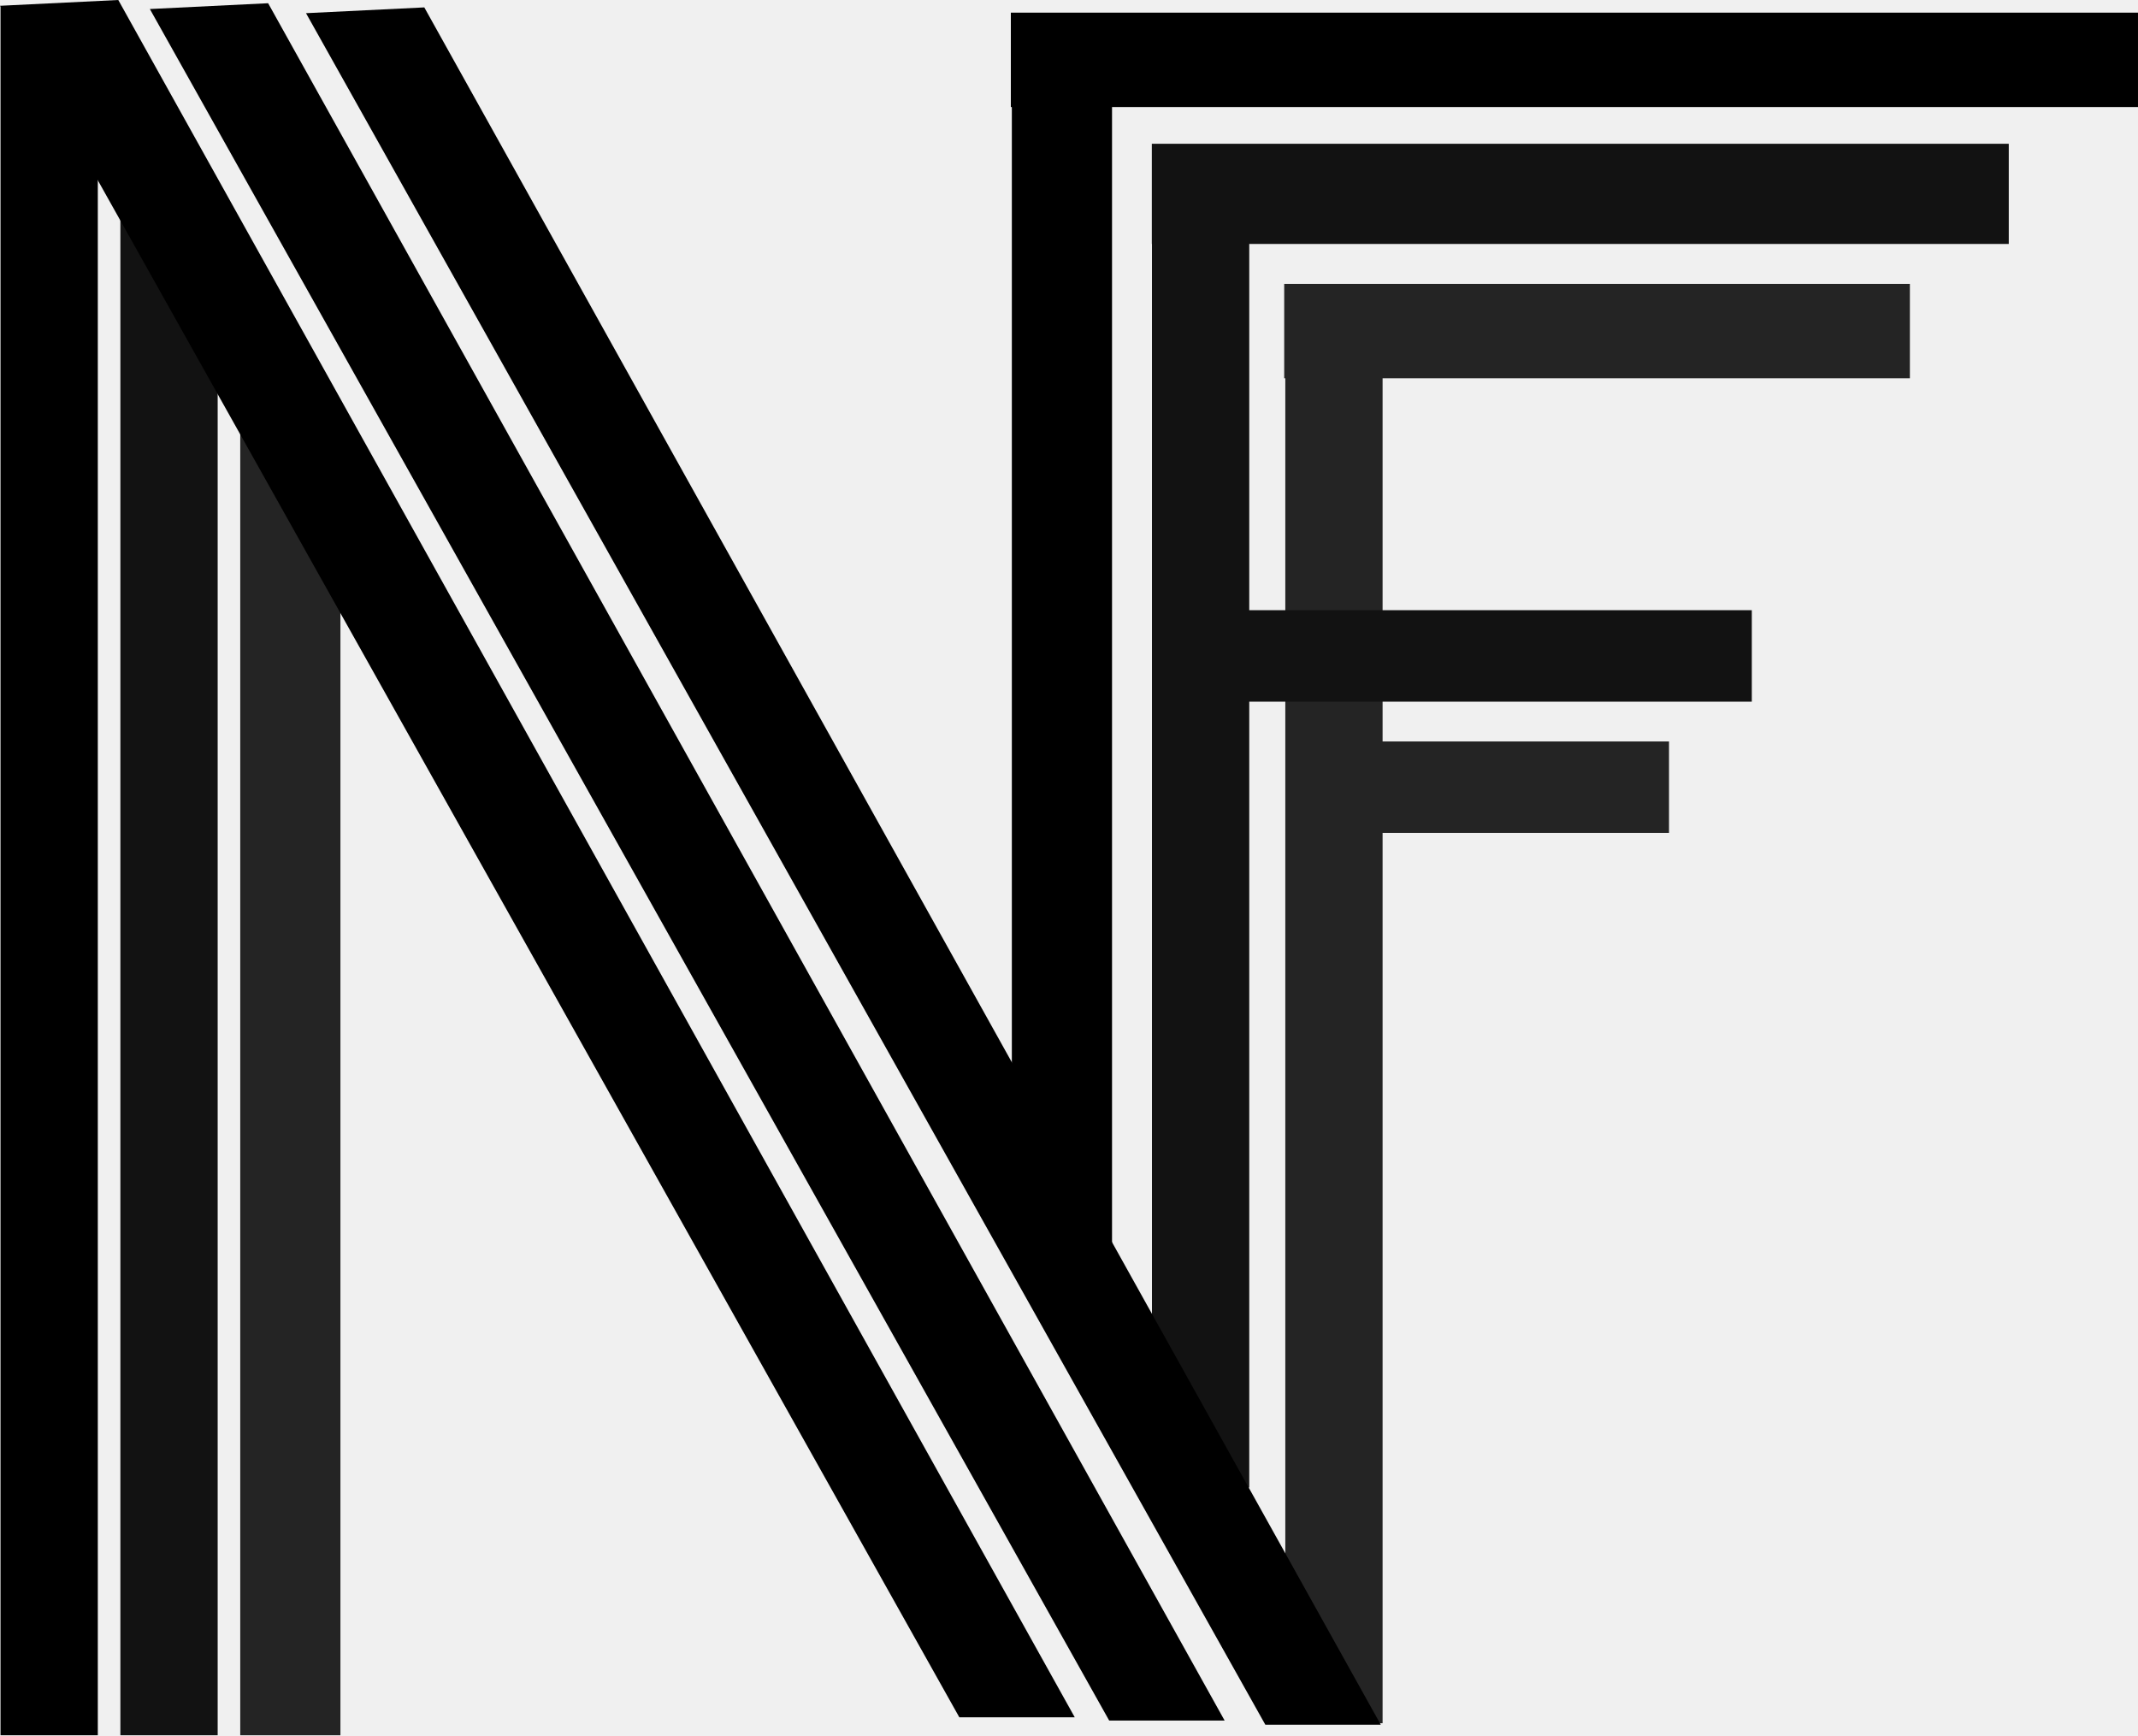
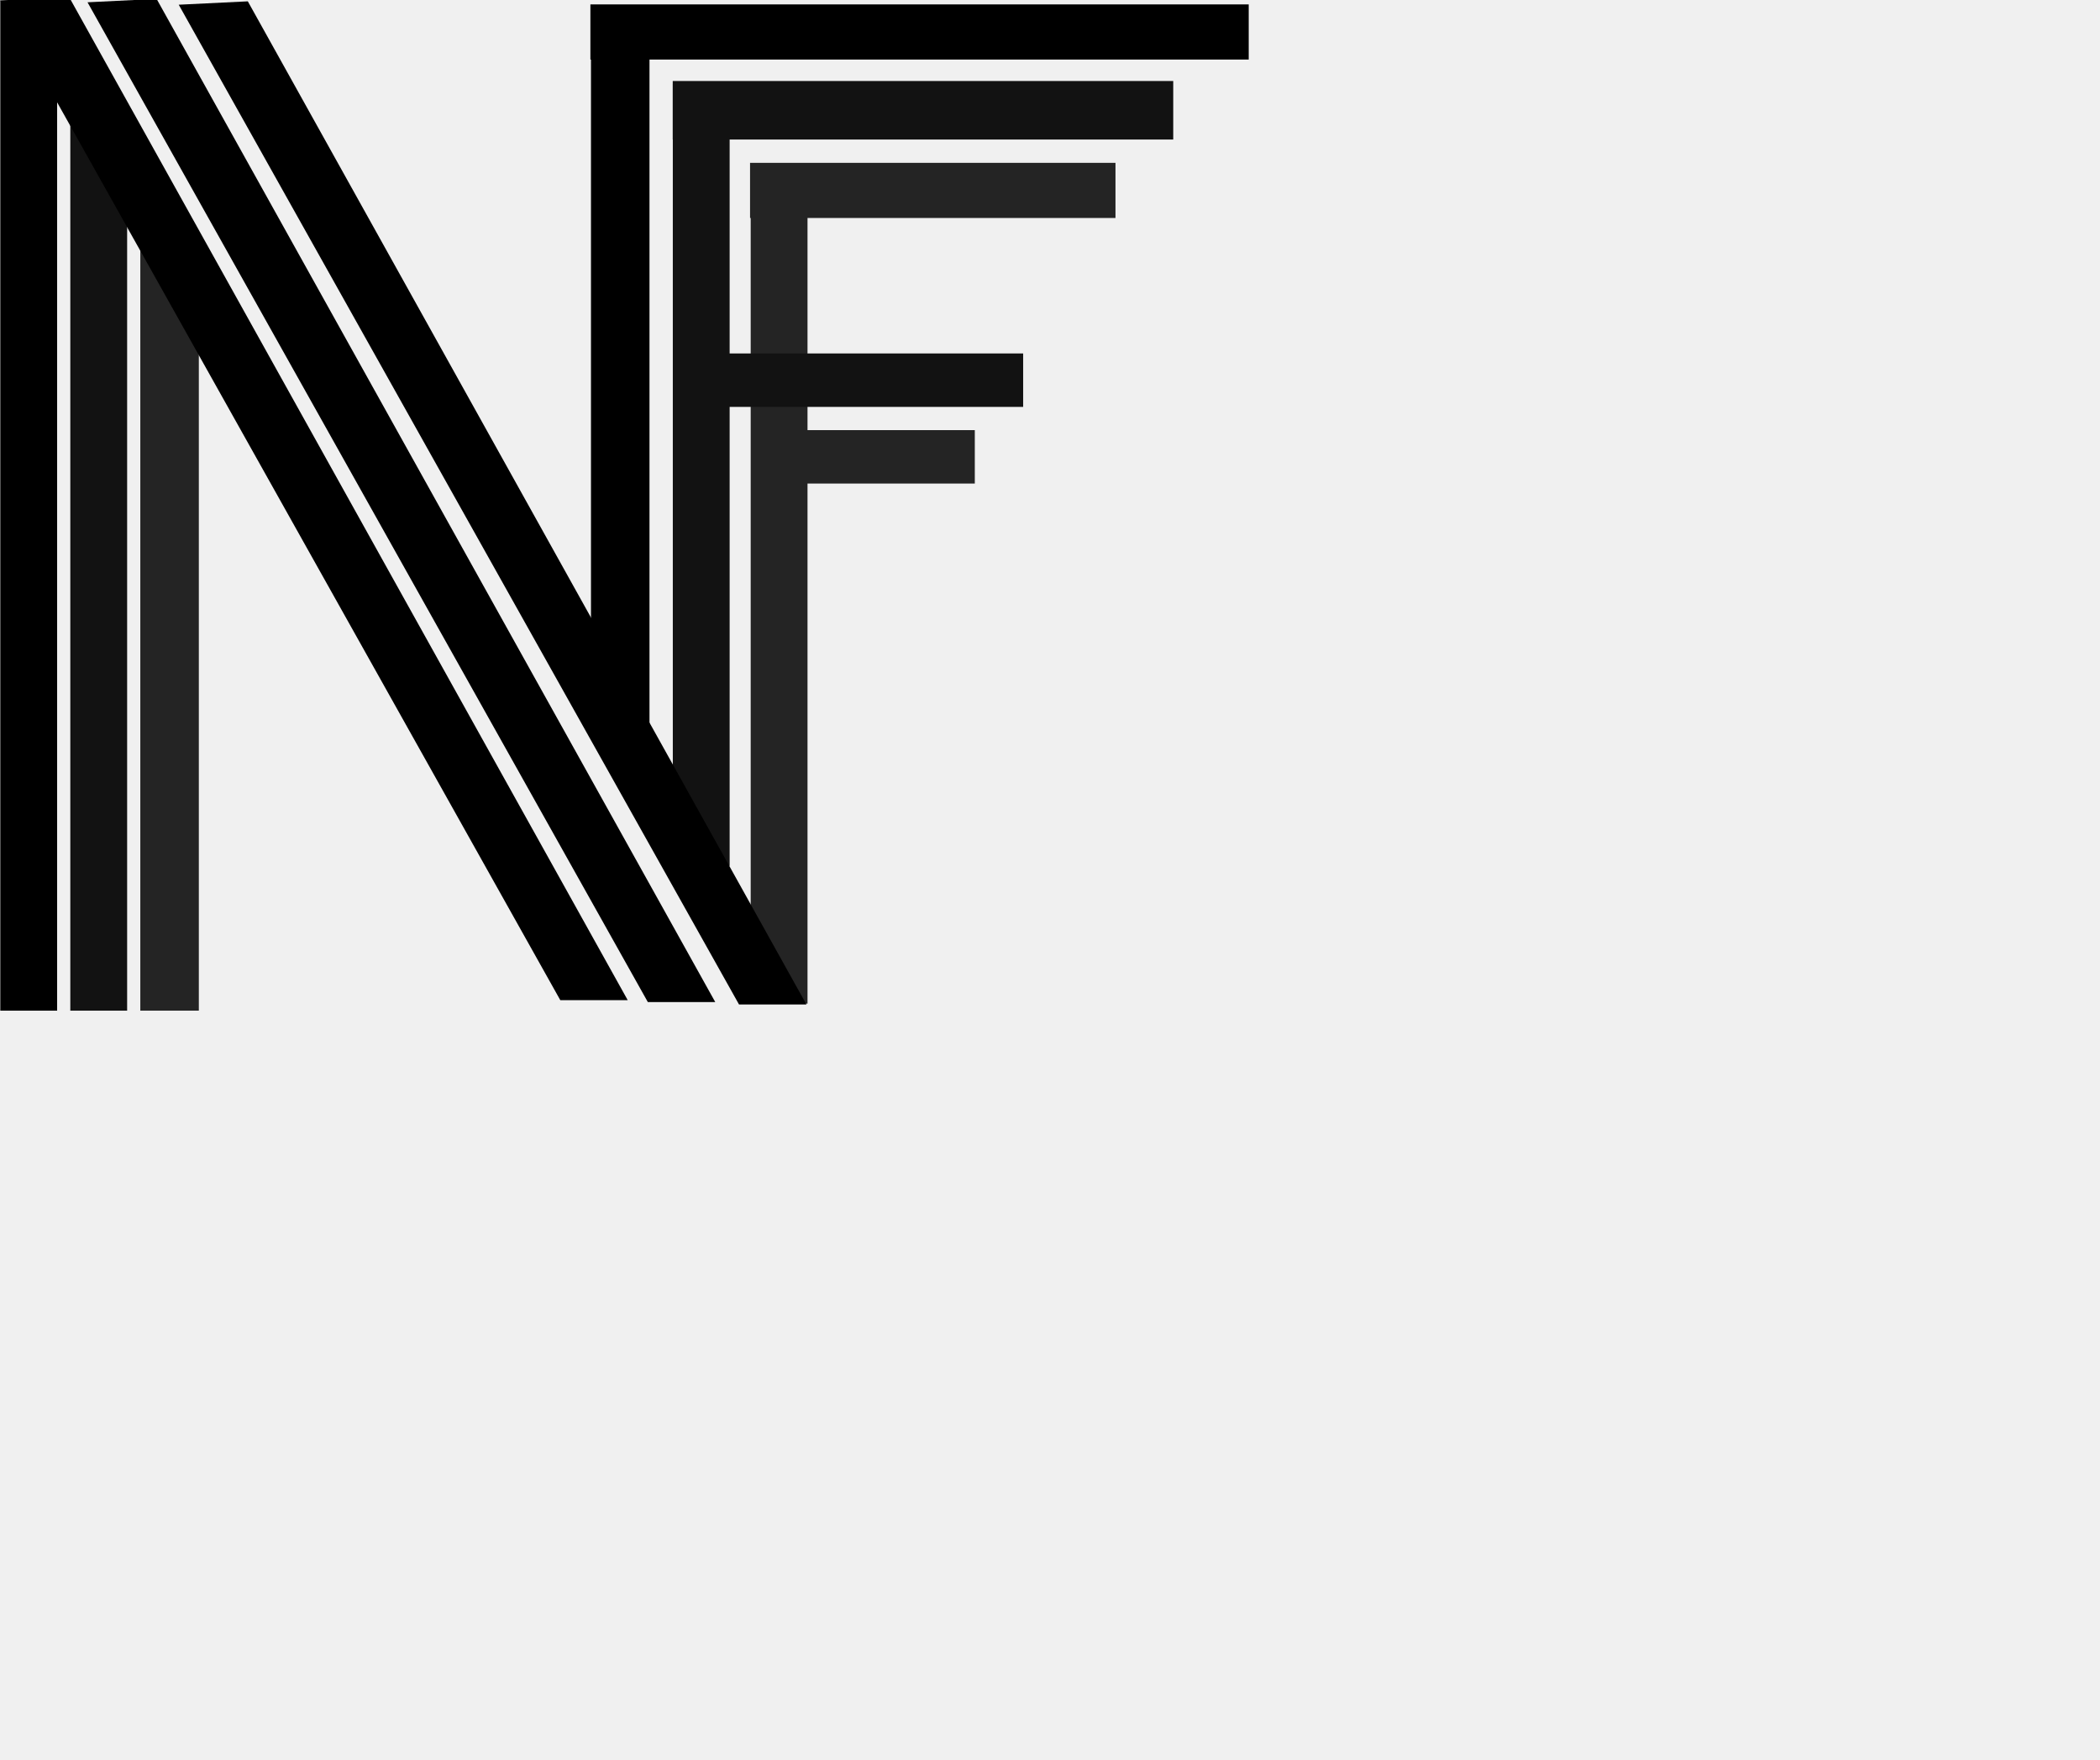
- <svg xmlns="http://www.w3.org/2000/svg" width="107.027mm" height="86.869mm" viewBox="0 0 107.027 86.869" version="1.1" id="svg1">
+ <svg xmlns="http://www.w3.org/2000/svg" width="179.99mm" height="150.8mm" viewBox="0 0 179.99 150.8" version="1.1" id="svg1">
  <defs id="defs1">
    <filter id="selectable_hidder_filter" width="1" height="1" x="0" y="0" style="color-interpolation-filters:sRGB">
      <feComposite id="boolops_hidder_primitive" result="composite1" operator="arithmetic" in2="SourceGraphic" in="BackgroundImage" k1="0" k2="0" k3="0" k4="0" />
    </filter>
    <filter id="selectable_hidder_filter-6" width="1" height="1" x="0" y="0" style="color-interpolation-filters:sRGB">
      <feComposite id="boolops_hidder_primitive-5" result="composite1" operator="arithmetic" in2="SourceGraphic" in="BackgroundImage" k1="0" k2="0" k3="0" k4="0" />
    </filter>
  </defs>
-   <g id="layer1" transform="translate(-21.27344,-21.6535)">
+   <g id="layer1" transform="translate(-21.27344,-21.9091)">
    <rect style="display:none;fill:#ffffff;fill-opacity:1;stroke:none;stroke-width:1.1" id="rect18" width="255.408" height="207.193" x="-7.384" y="-0.434" />
    <rect style="fill:#000000;stroke-width:0.131" id="rect4" width="4.87" height="86.522" x="21.3" y="22" />
    <rect style="fill:#121212;fill-opacity:1;stroke-width:0.124" id="rect4-3" width="4.87" height="77.087" x="27.3" y="31.435" />
    <rect style="fill:#242424;fill-opacity:1;stroke-width:0.116" id="rect4-8" width="5.015" height="65.567" x="33.3" y="42.955" />
    <rect style="fill:#000000;fill-opacity:1;stroke-width:0.112" id="rect4-9" width="5.015" height="61.364" x="71.926" y="22.707" />
    <rect style="fill:#121212;fill-opacity:1;stroke-width:0.115" id="rect4-3-8" width="4.87" height="66.999" x="78.94" y="29.125" />
    <path style="fill:#242424;fill-opacity:1;stroke-width:0.119" id="rect4-8-1" width="4" height="104.463" x="124.5" y="47.553" d="m 85.615,36.482 h 4.87 V 107.92 h -4.87 z" />
    <path style="fill:#242424;fill-opacity:1;stroke-width:0.078" id="rect4-8-1-9" width="4" height="79.994" x="-37.909" y="101.014" d="m 85.56,40.59 v -4.725 h 31.321 v 4.725 z" />
    <path style="fill:#121212;fill-opacity:1;stroke-width:0.094" id="rect4-3-3-16-5" width="4" height="88.605" x="-31.909" y="102.414" d="m 78.933,33.866 v -5.015 h 42.898 v 5.015 z" />
    <path style="fill:#121212;fill-opacity:1;stroke-width:0.074" id="rect4-3-3-16-5-2" width="4" height="88.605" x="-31.909" y="102.414" d="m 79.941,56.78 v -4.58 h 29.027 v 4.58 z" />
    <path style="fill:#000000;fill-opacity:1;stroke-width:0.104" id="rect4-3-3-1-1-5" width="4" height="95.863" x="-25.909" y="105.839" d="m 71.876,27.012 v -4.725 h 56.424 v 4.725 z" />
    <rect style="fill:#000000;stroke-width:0.236;filter:url(#selectable_hidder_filter-6)" id="rect4-9-9-4" width="14.473" height="94.618" x="98.027" y="16.43" transform="matrix(0.08585191,0,0,1,157.5943,52.51574)" />
    <rect style="font-variation-settings:normal;vector-effect:none;fill:#4d4d4d;fill-opacity:1;stroke-width:0.135;stroke-linecap:butt;stroke-linejoin:miter;stroke-miterlimit:4;stroke-dasharray:none;stroke-dashoffset:0;stroke-opacity:1;-inkscape-stroke:none;filter:url(#selectable_hidder_filter);stop-color:#000000" id="rect4-8-1-9-5-1" width="10.961" height="40.576" x="-86.425" y="135.376" transform="rotate(-90)" />
    <rect style="fill:#000000;stroke-width:0.086;filter:url(#selectable_hidder_filter)" id="rect4-3-3-16-5-1-6" width="4" height="45.251" x="-80.062" y="121.444" transform="rotate(-90)" />
    <rect style="fill:#242424;fill-opacity:1;stroke-width:0.057" id="rect4-3-3-1-1-5-2-3" width="4.578" height="17.233" x="-63.349" y="87.59" transform="rotate(-90)" />
    <rect style="fill:#000000;stroke-width:0.488;filter:url(#selectable_hidder_filter)" id="rect5" width="159.943" height="60.487" x="20.561" y="172.614" />
    <rect style="fill:#000000;stroke-width:0.358;filter:url(#selectable_hidder_filter)" id="rect10" width="150.998" height="55.35" x="7.009" y="-33.263" transform="translate(-2.842296,-0.1428805)" />
    <path style="display:inline;fill:#000000;stroke-width:0.2" id="rect4-6" width="4" height="245.217" x="7.451" y="14.694" d="M 7.452,29.64 6.201,127.853 11.205,130.743 12.725,32.35 Z" transform="rotate(-30)" />
    <path style="display:inline;fill:#000000;stroke-width:0.2" id="rect4-6-1" width="4" height="245.217" x="7.451" y="14.694" d="M 28.775,22.105 76.798,107.785 h 5.779 L 34.696,21.815 Z" />
    <path style="display:inline;fill:#000000;stroke-width:0.2" id="rect4-6-1-3" width="4" height="245.217" x="7.451" y="14.694" d="m 36.592,22.313 48.023,85.681 h 5.779 L 42.514,22.024 Z" />
  </g>
</svg>
